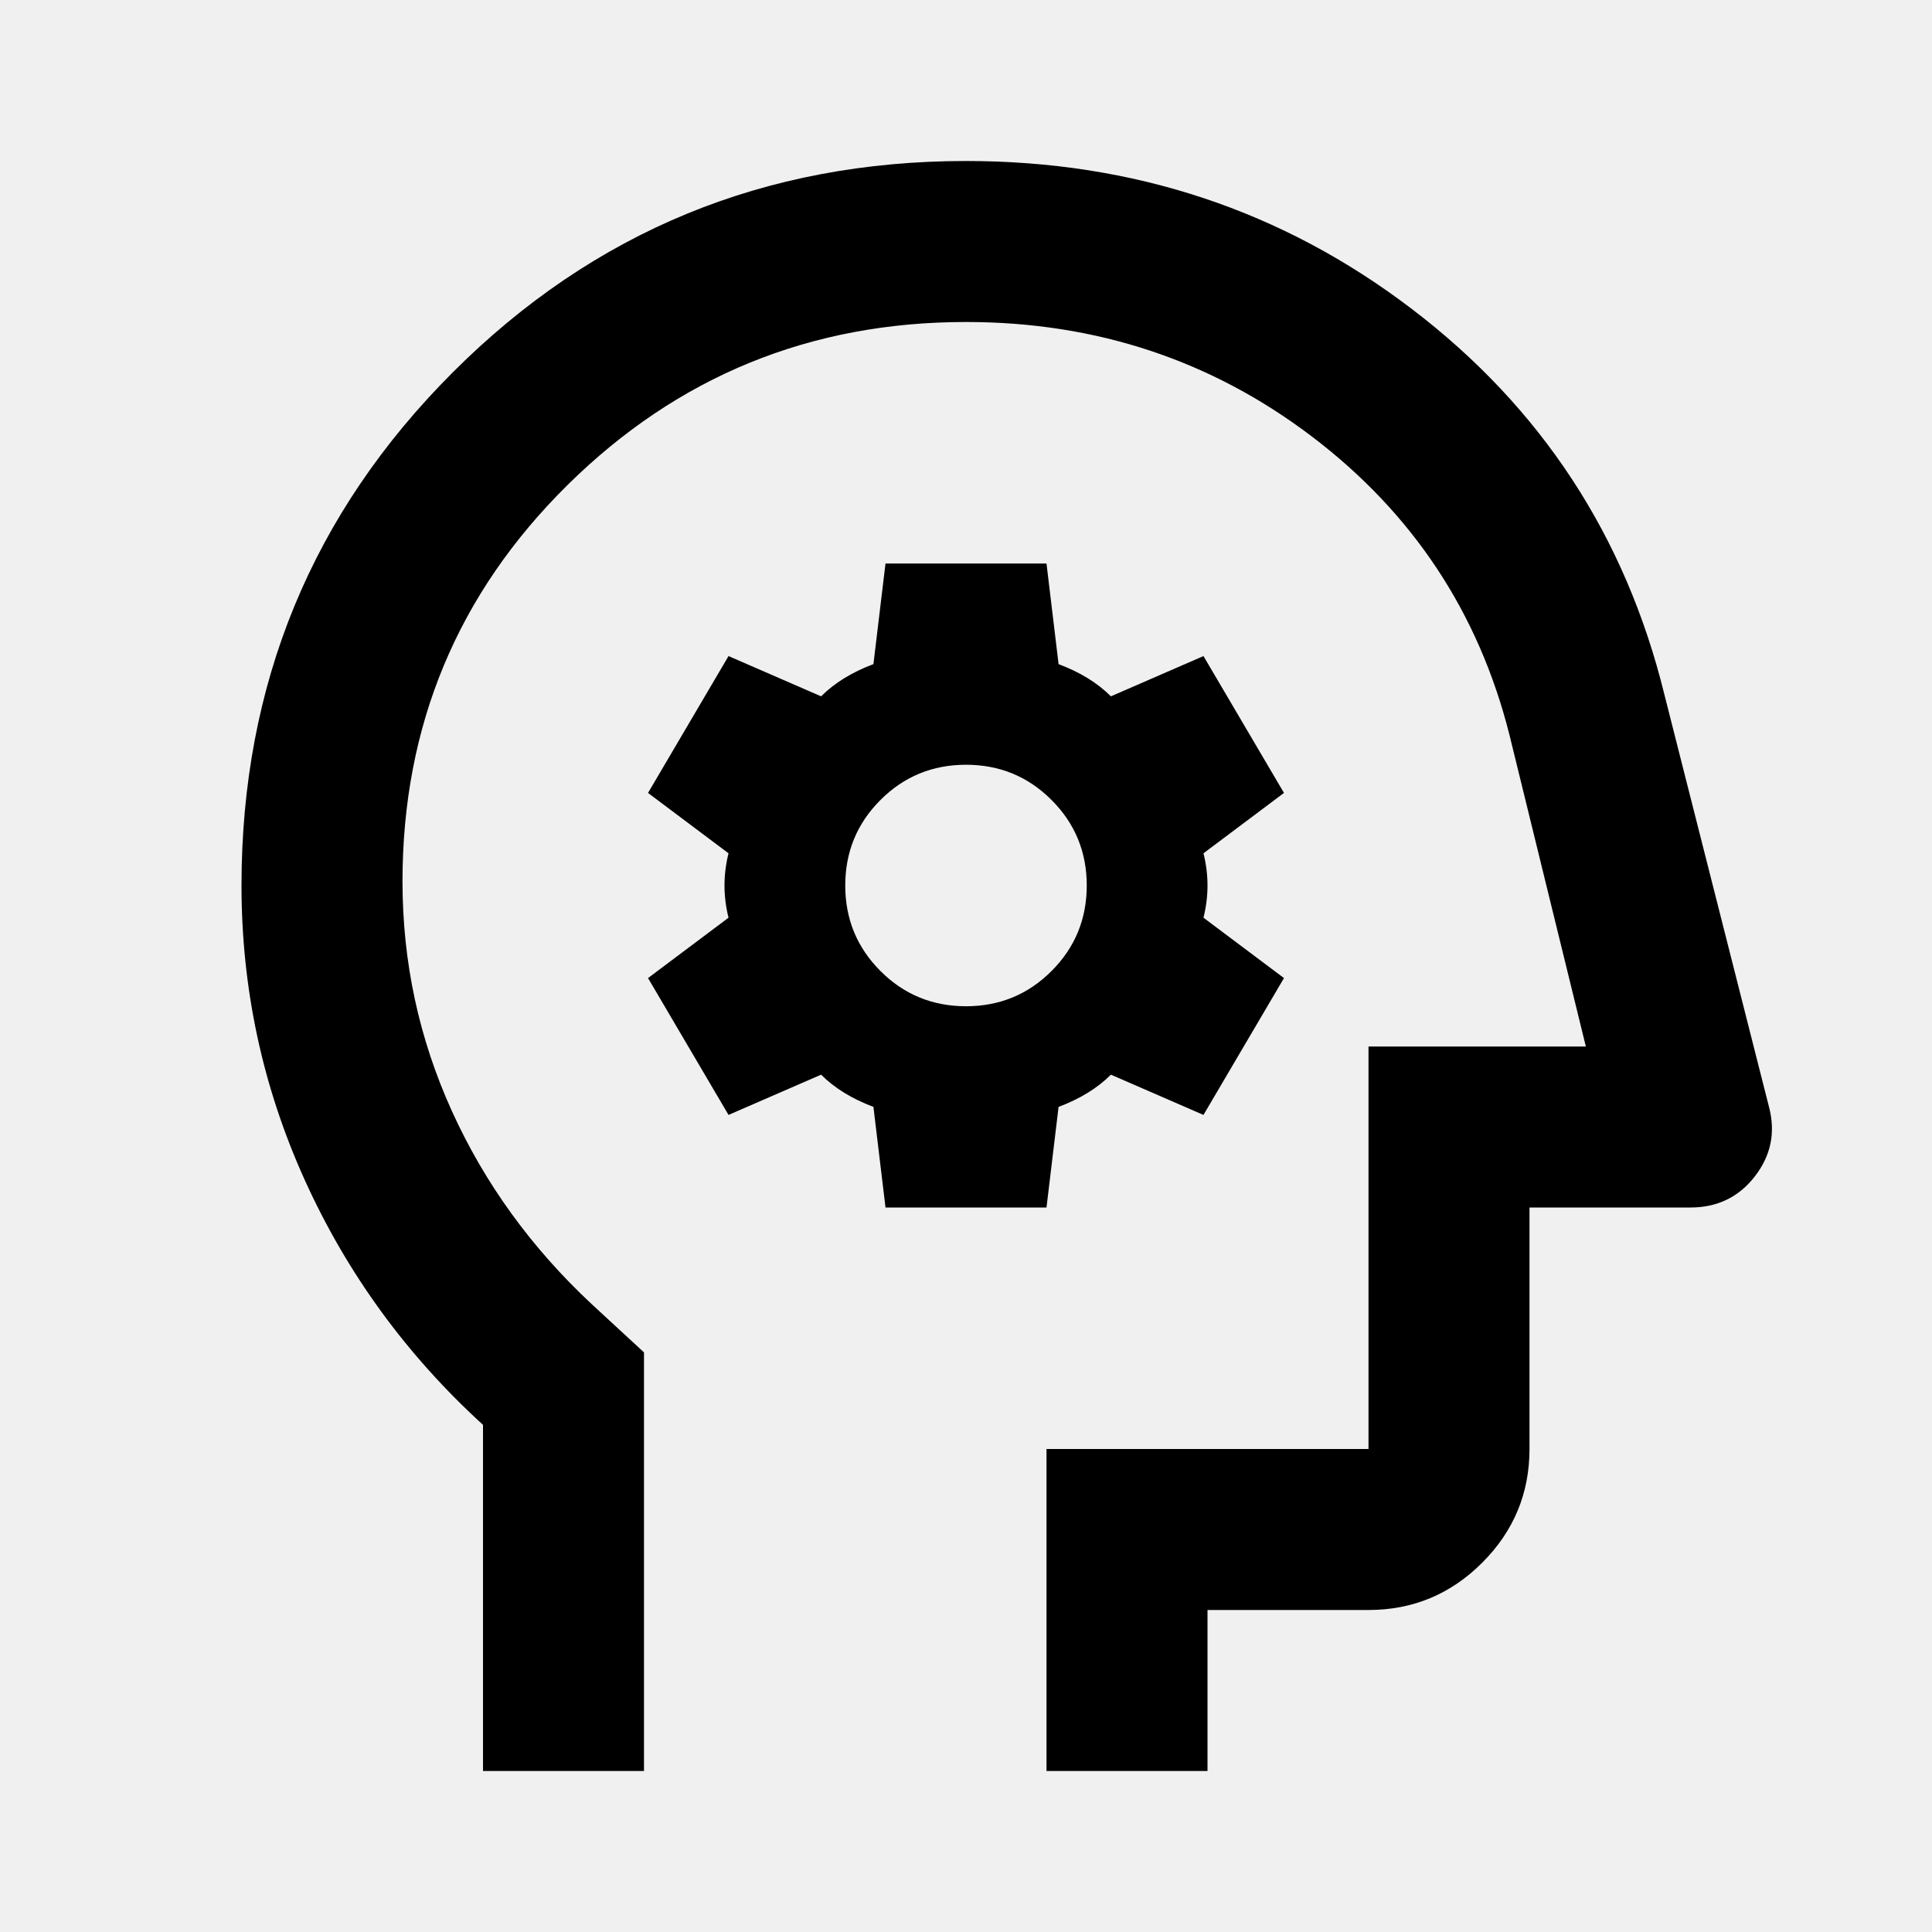
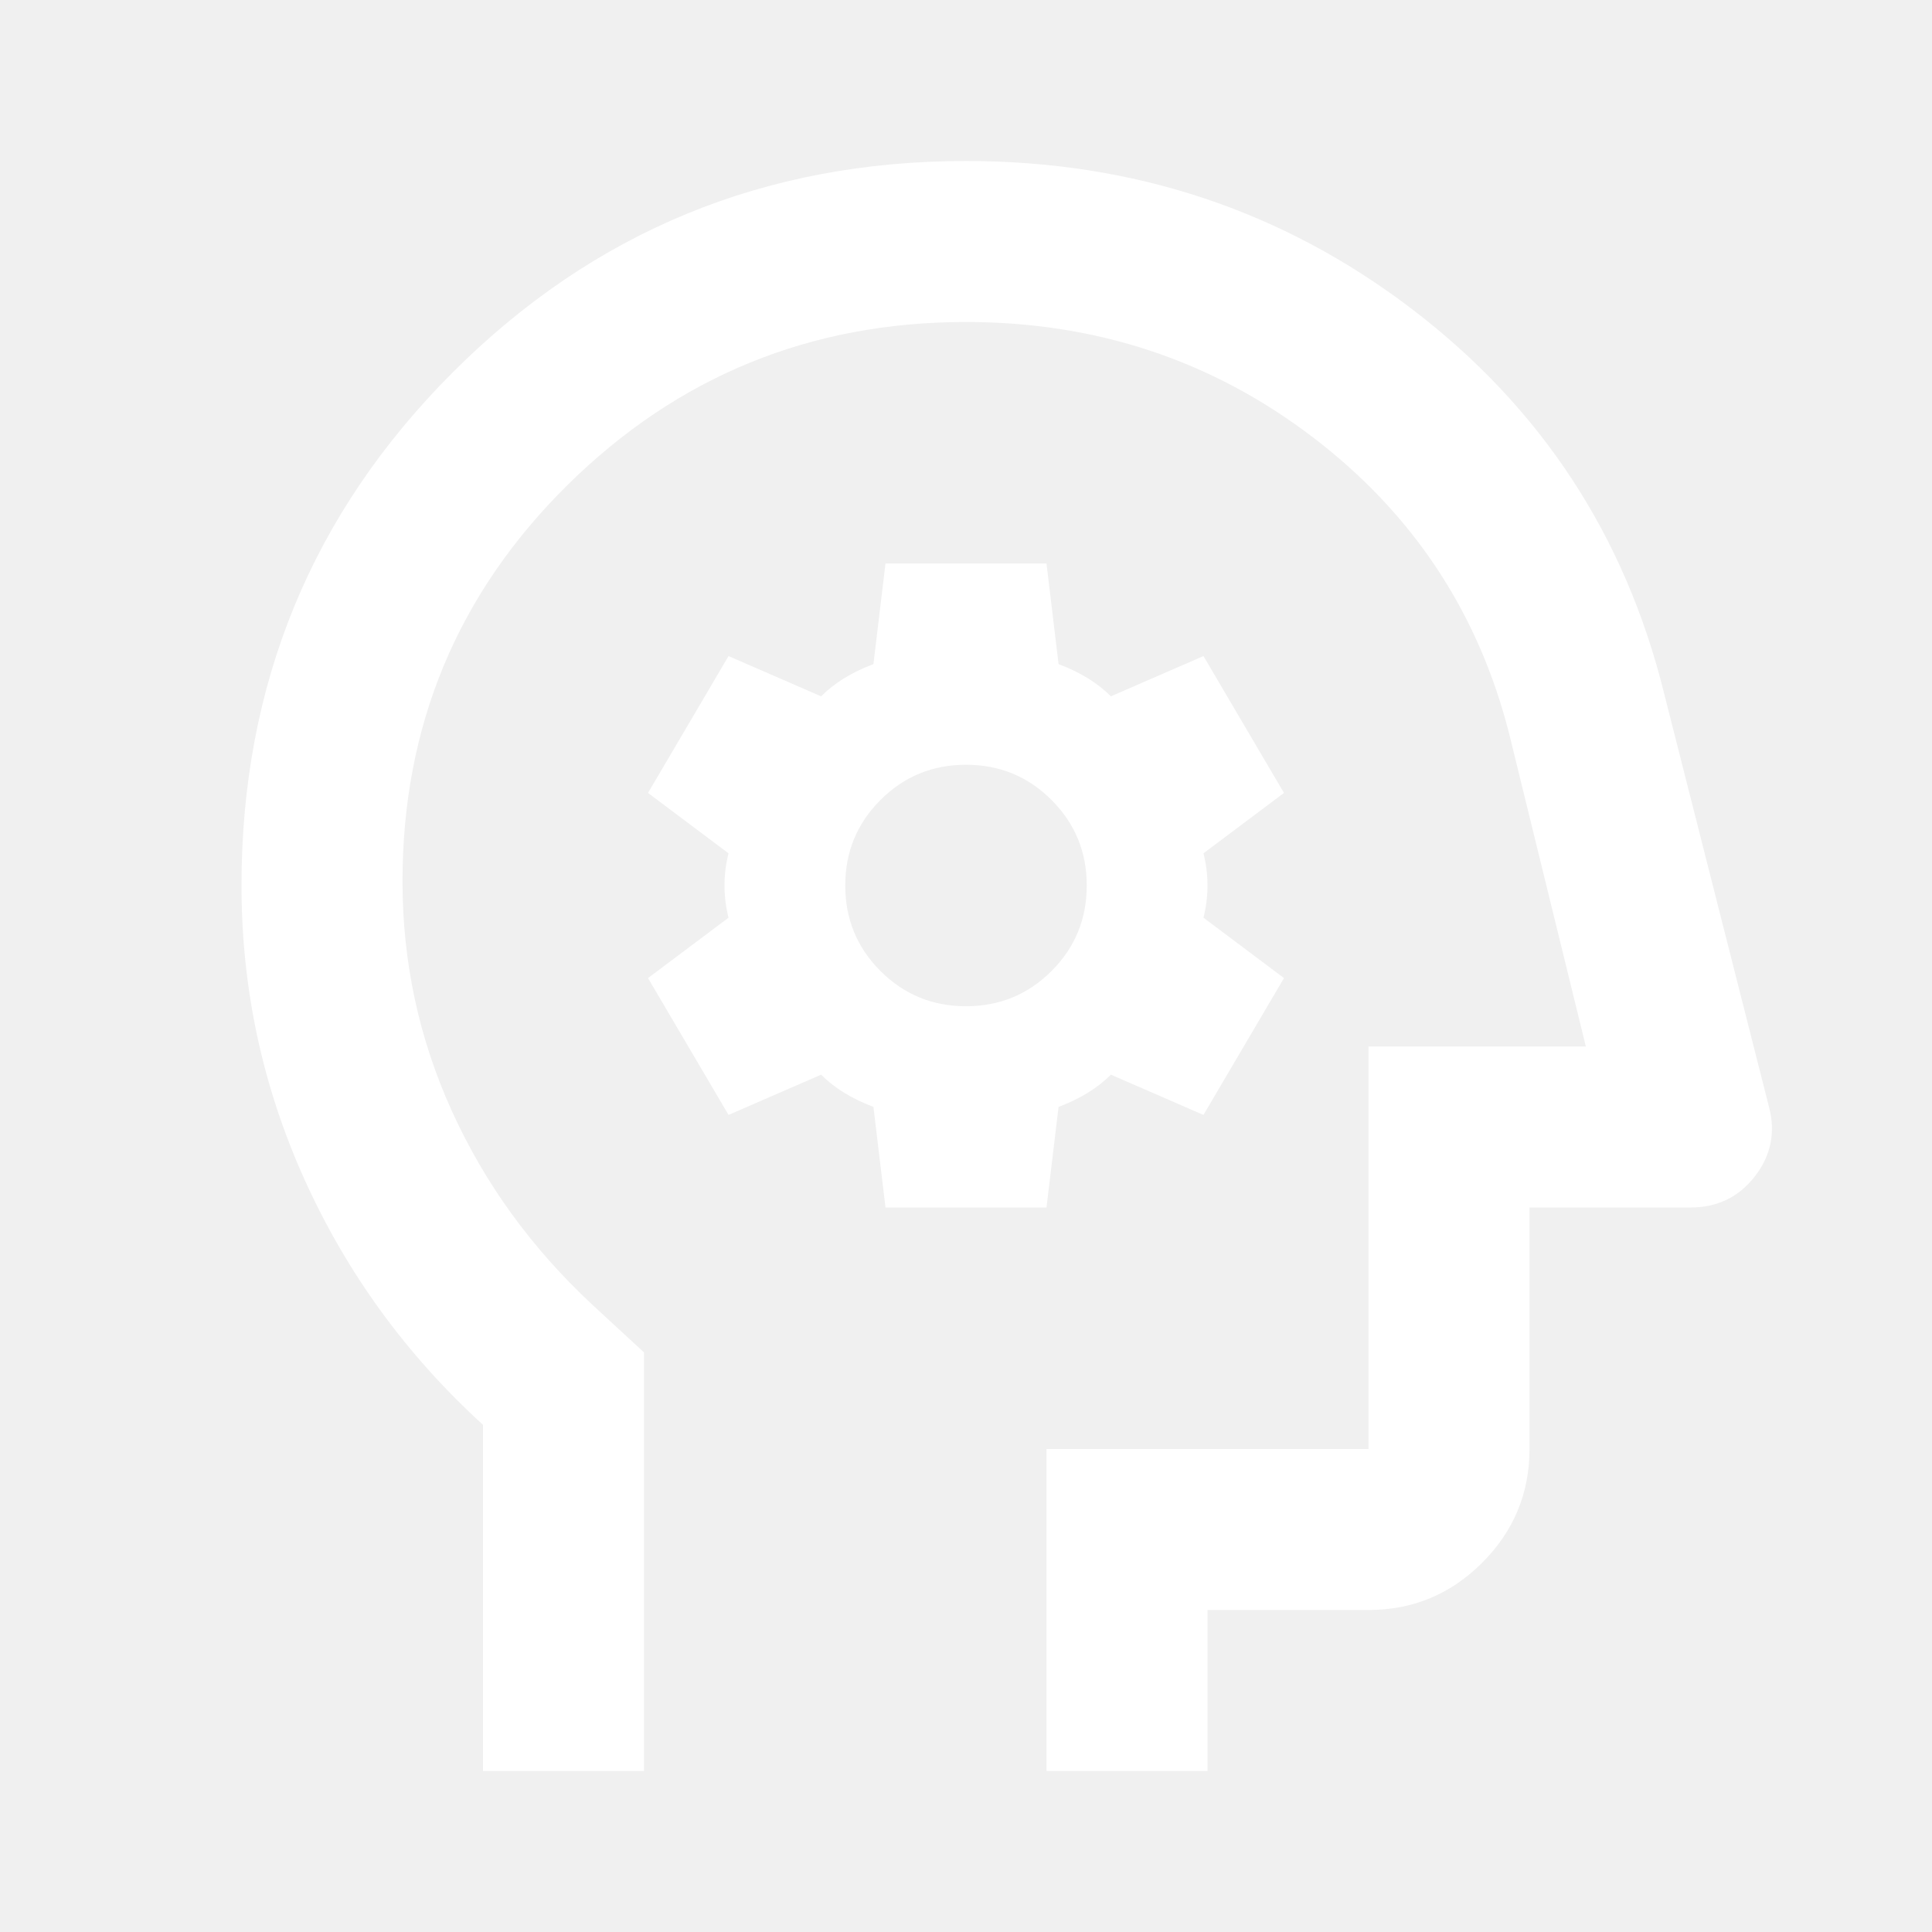
- <svg xmlns="http://www.w3.org/2000/svg" height="24" viewBox="0 -960 960 960" width="24">
+ <svg xmlns="http://www.w3.org/2000/svg" height="24" viewBox="0 -960 960 960" width="24" fill="white">
  <path d="M240-80v-172q-57-52-88.5-121.5T120-520q0-150 105-255t255-105q125 0 221.5 73.5T827-615l52 205q5 19-7 34.5T840-360h-80v120q0 33-23.5 56.5T680-160h-80v80h-80v-160h160v-200h108l-38-155q-23-91-98-148t-172-57q-116 0-198 81t-82 197q0 60 24.5 114t69.5 96l26 24v208h-80Zm254-360Zm-54 80h80l6-50q8-3 14.5-7t11.5-9l46 20 40-68-40-30q2-8 2-16t-2-16l40-30-40-68-46 20q-5-5-11.5-9t-14.5-7l-6-50h-80l-6 50q-8 3-14.5 7t-11.5 9l-46-20-40 68 40 30q-2 8-2 16t2 16l-40 30 40 68 46-20q5 5 11.5 9t14.5 7l6 50Zm40-100q-25 0-42.5-17.5T420-520q0-25 17.5-42.5T480-580q25 0 42.5 17.5T540-520q0 25-17.5 42.5T480-460Z" />
</svg>
